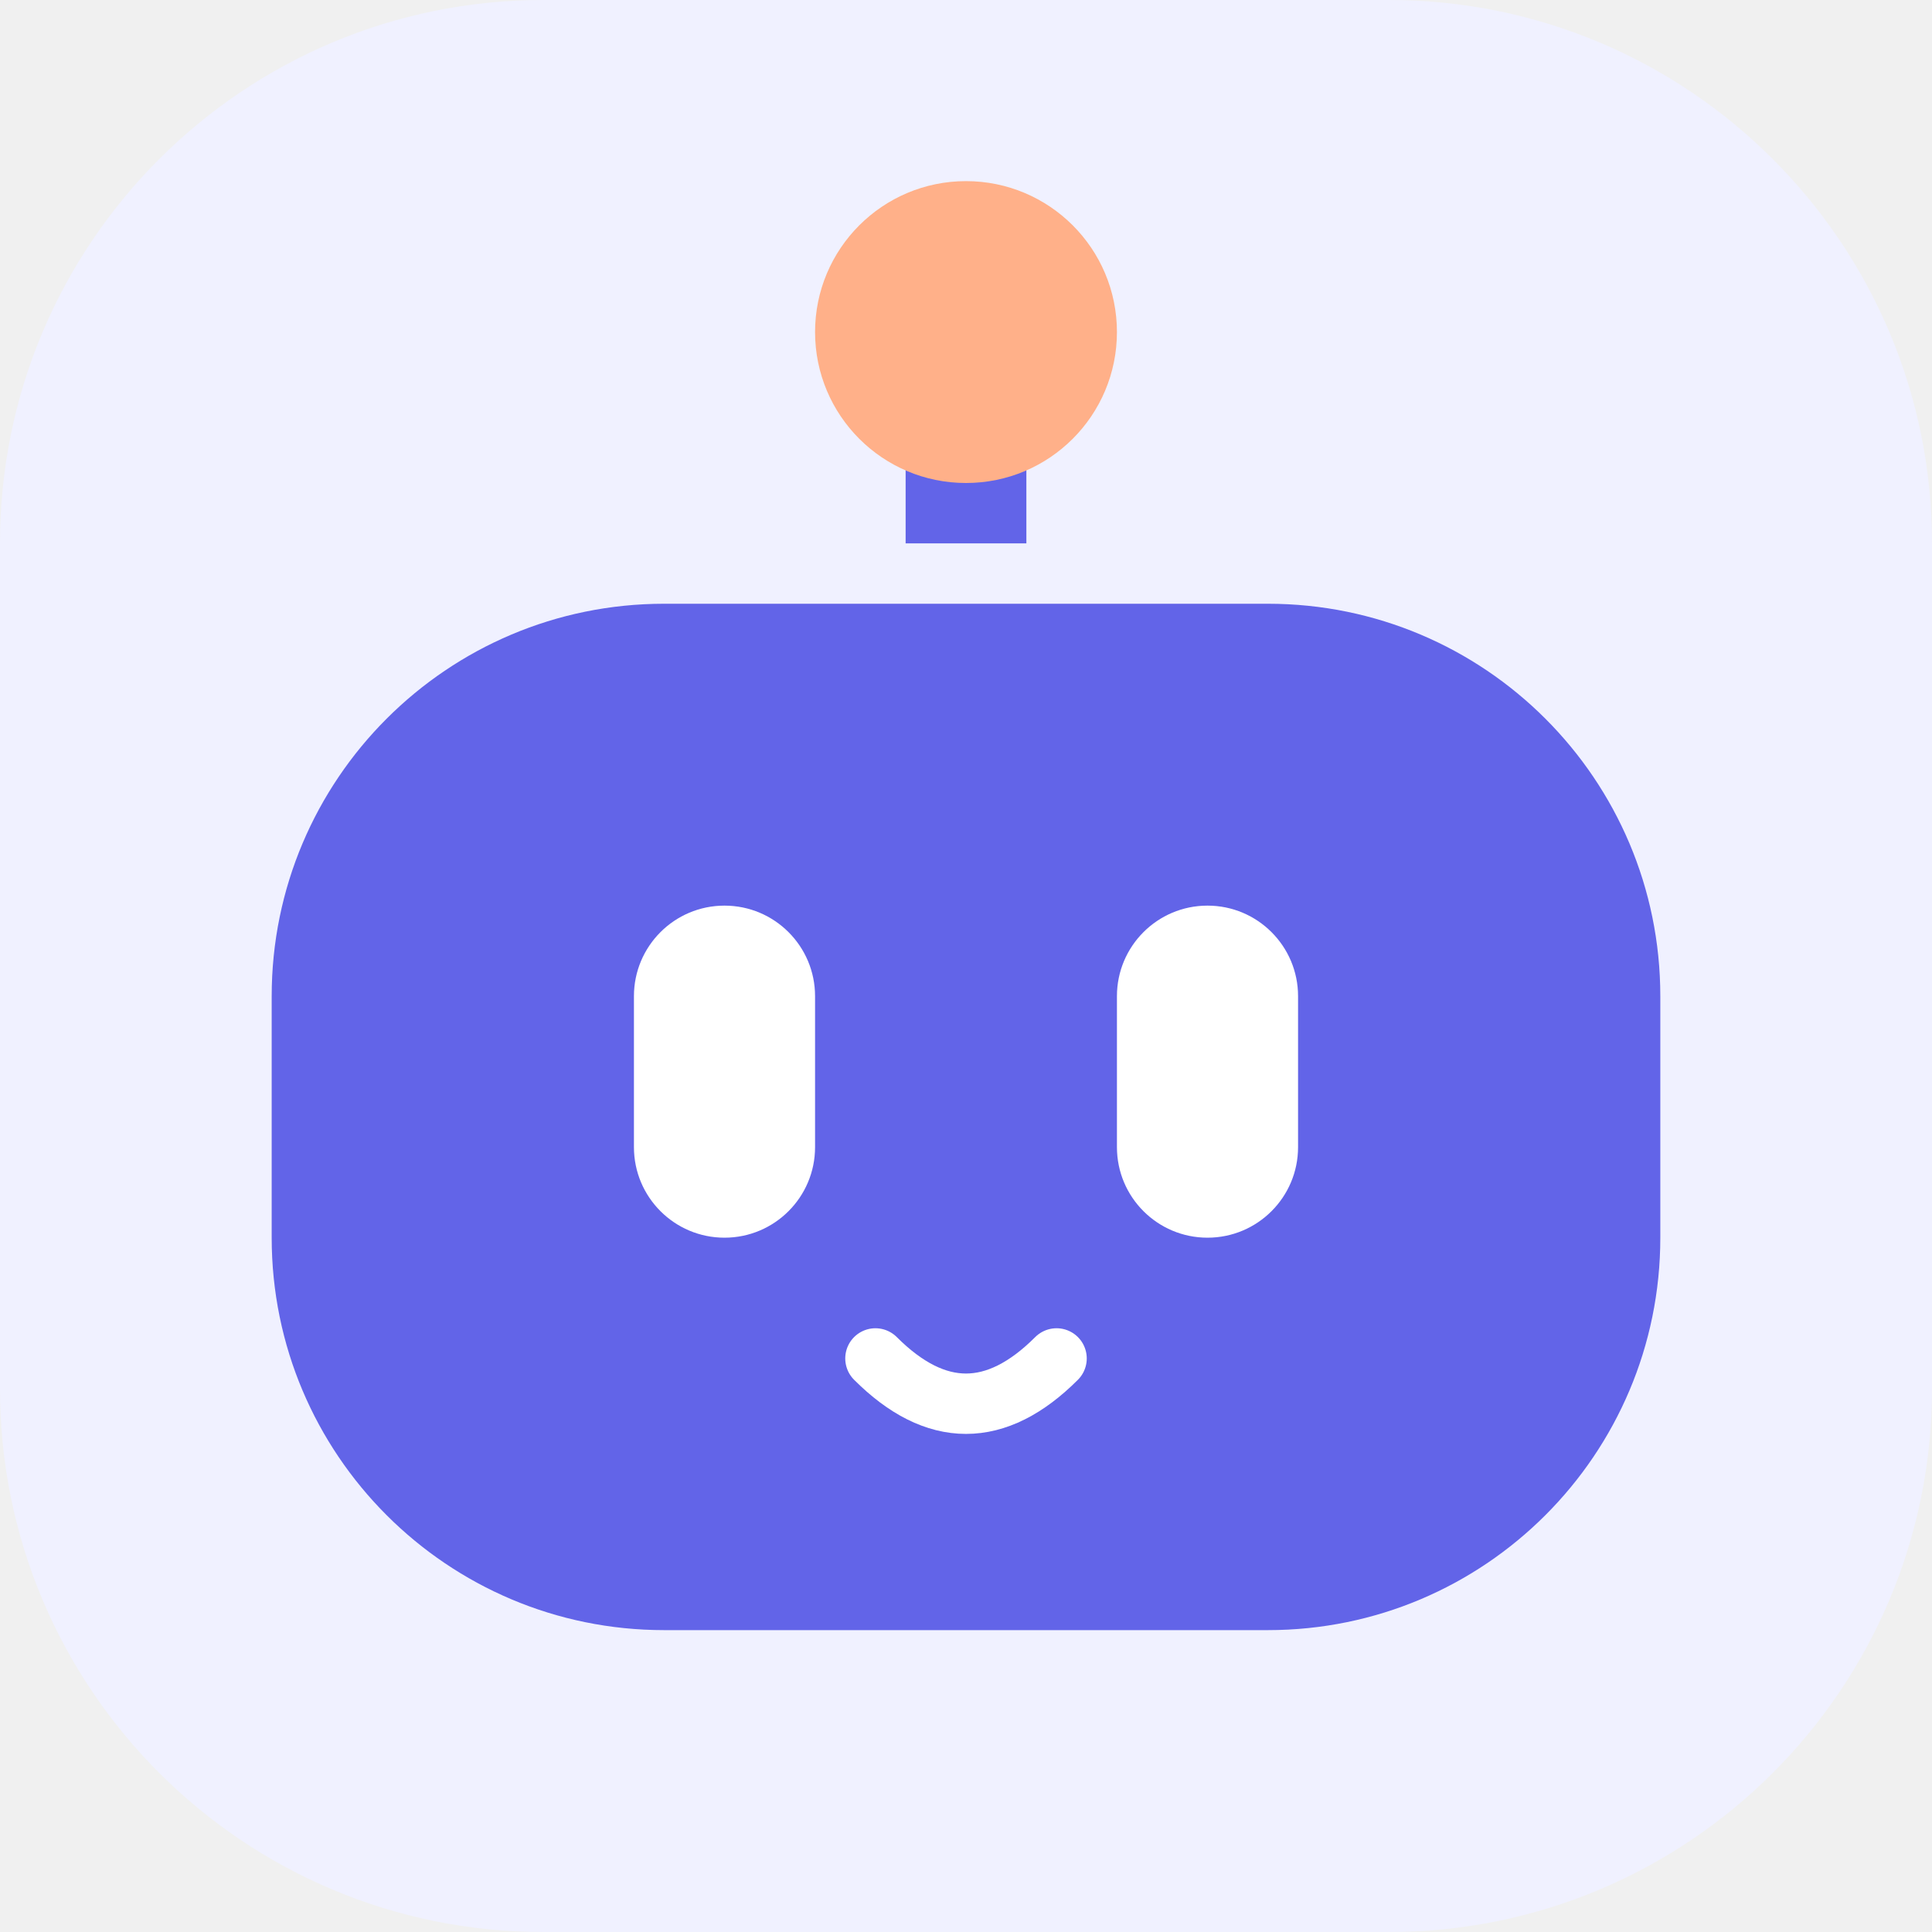
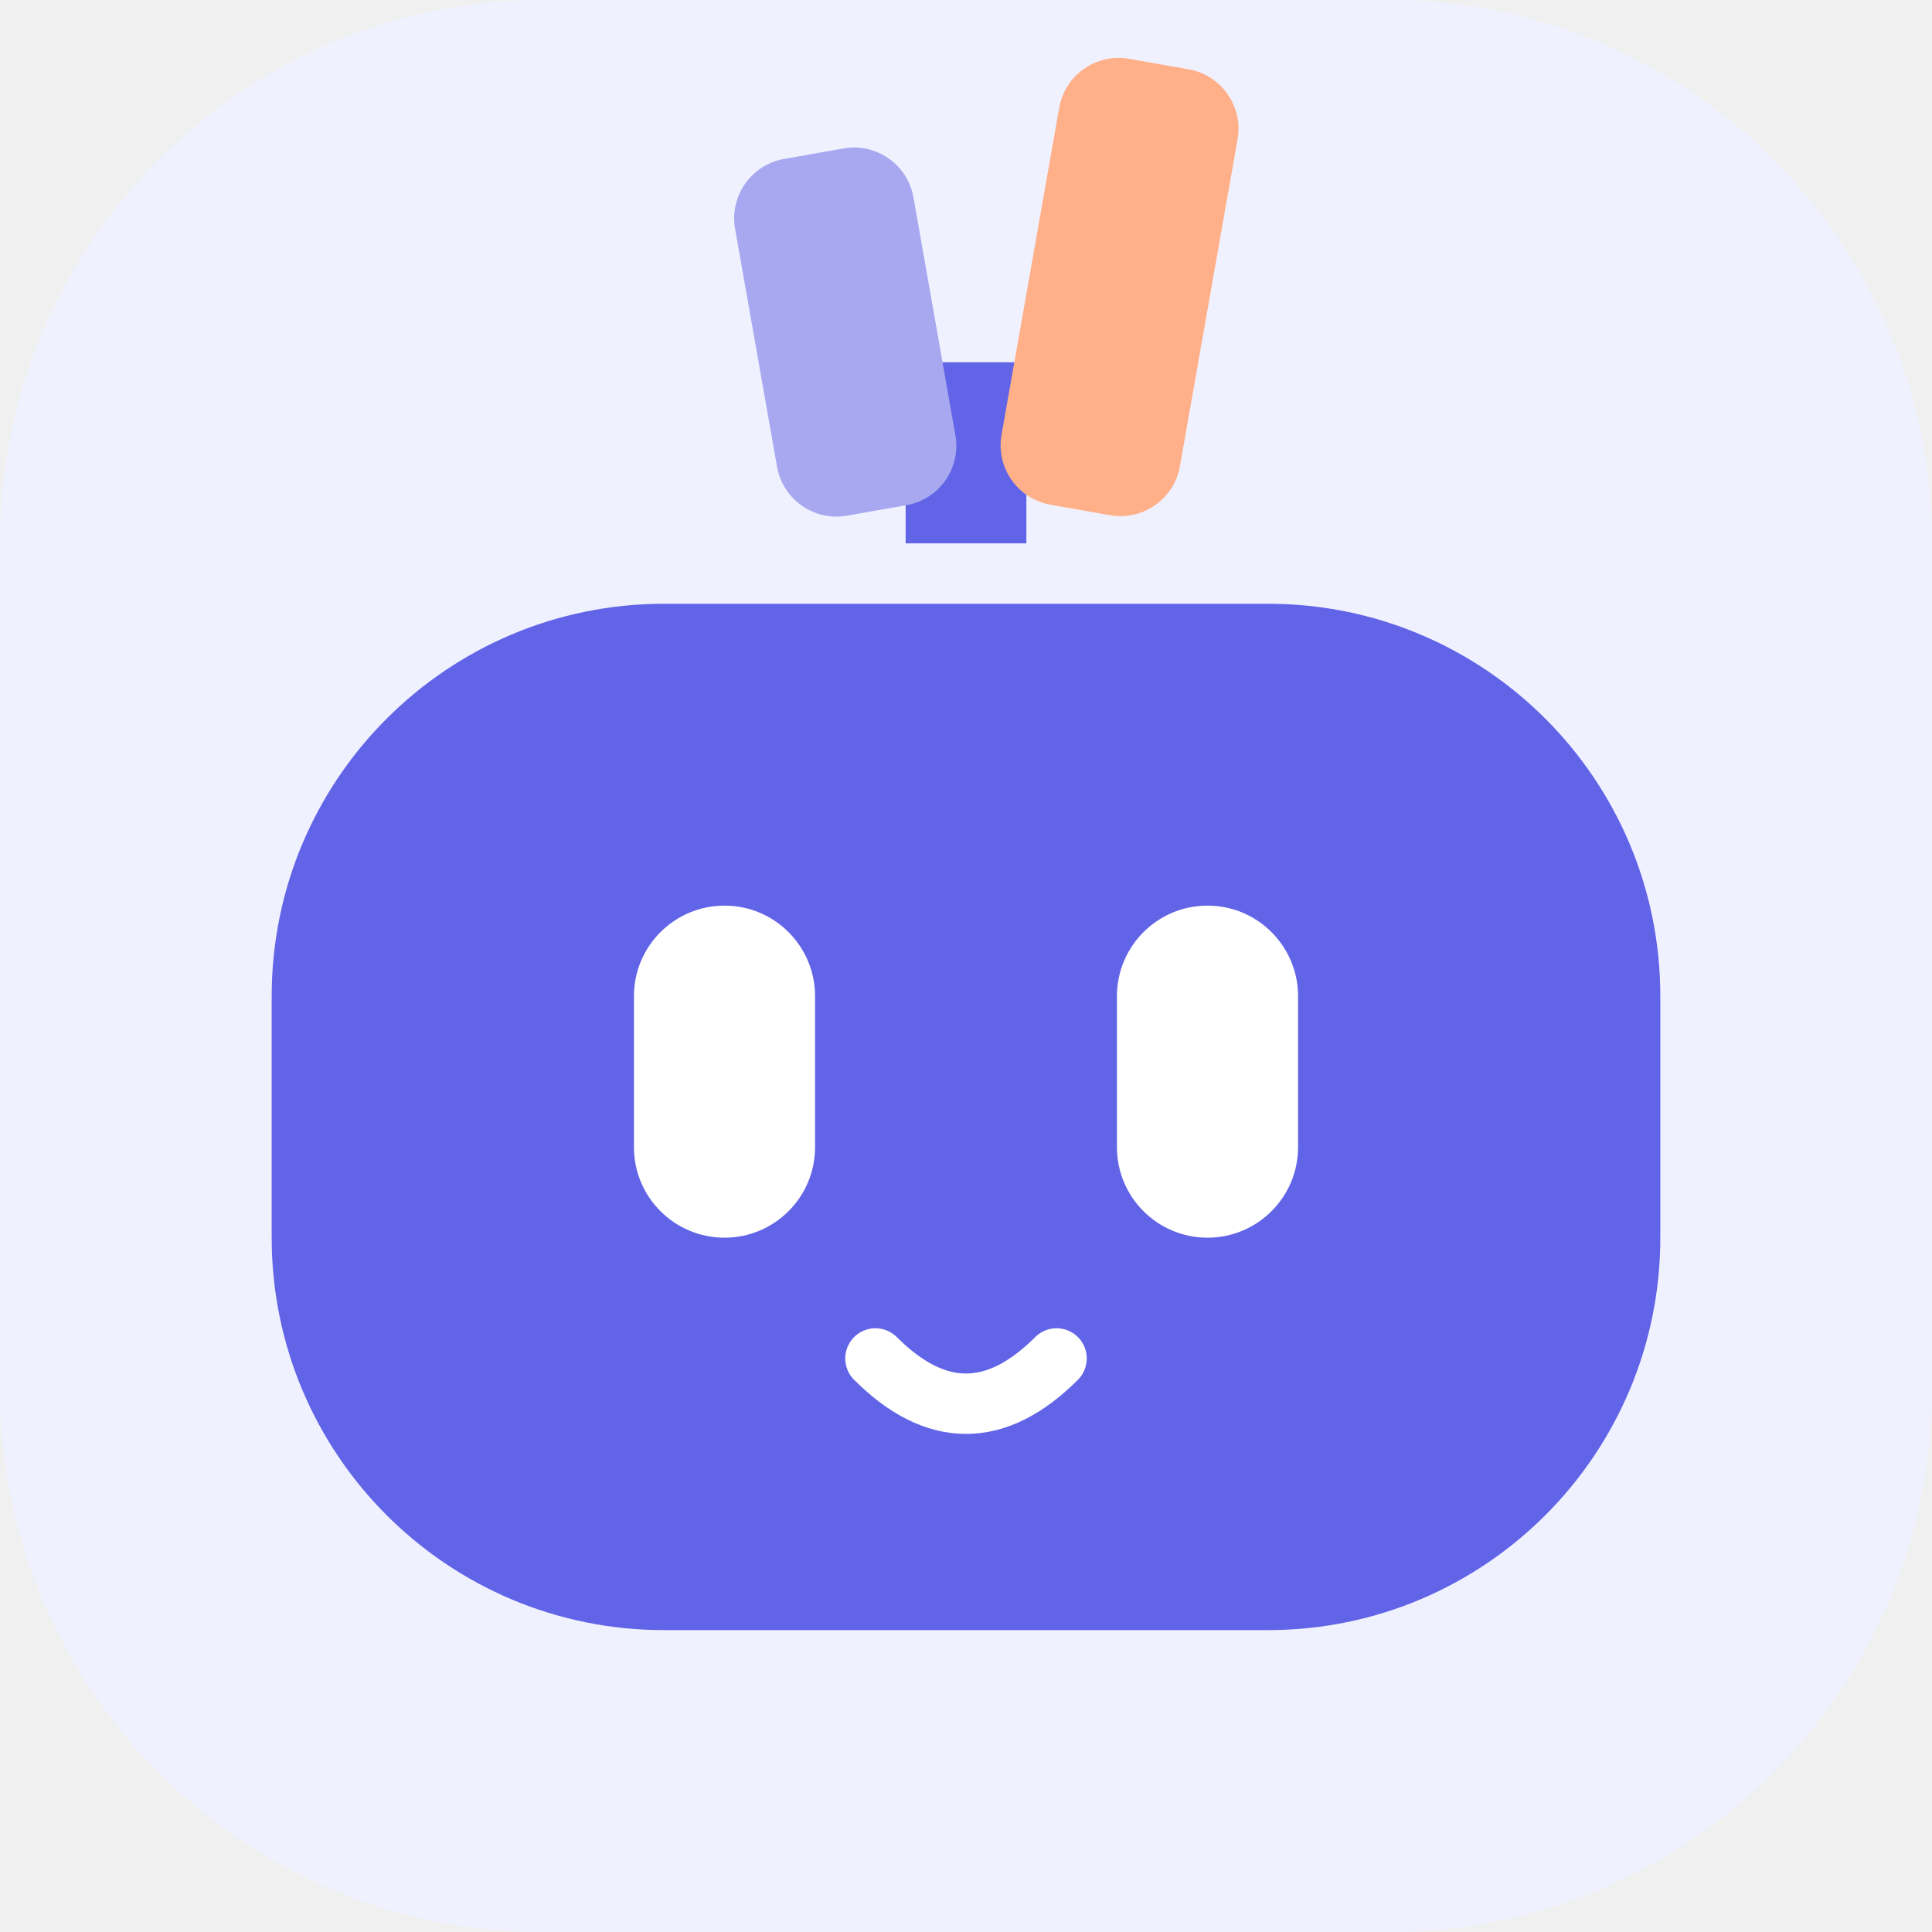
<svg xmlns="http://www.w3.org/2000/svg" viewBox="0 0 64 64">
  <rect width="64" height="64" rx="18" fill="#f0f1ff" />
  <path d="M32 18v-6" stroke="#6264e8" stroke-width="4" />
-   <circle cx="32" cy="11" r="5" fill="#ffb089" />
+   <rect x="25" y="5" width="6" height="12" rx="2" fill="#a7a8ef" transform="rotate(-10 28 11)" />
+   <rect x="34" y="2" width="6" height="15" rx="2" fill="#ffb089" transform="rotate(10 37 10)" />
  <rect x="9" y="20" width="46" height="34" rx="13" fill="#6264e8" />
  <rect x="21" y="30" width="6" height="11" rx="3" fill="white" />
  <rect x="37" y="30" width="6" height="11" rx="3" fill="white" />
  <path d="M29 45q3 3 6 0" stroke="white" stroke-width="2" fill="none" stroke-linecap="round" />
</svg>
